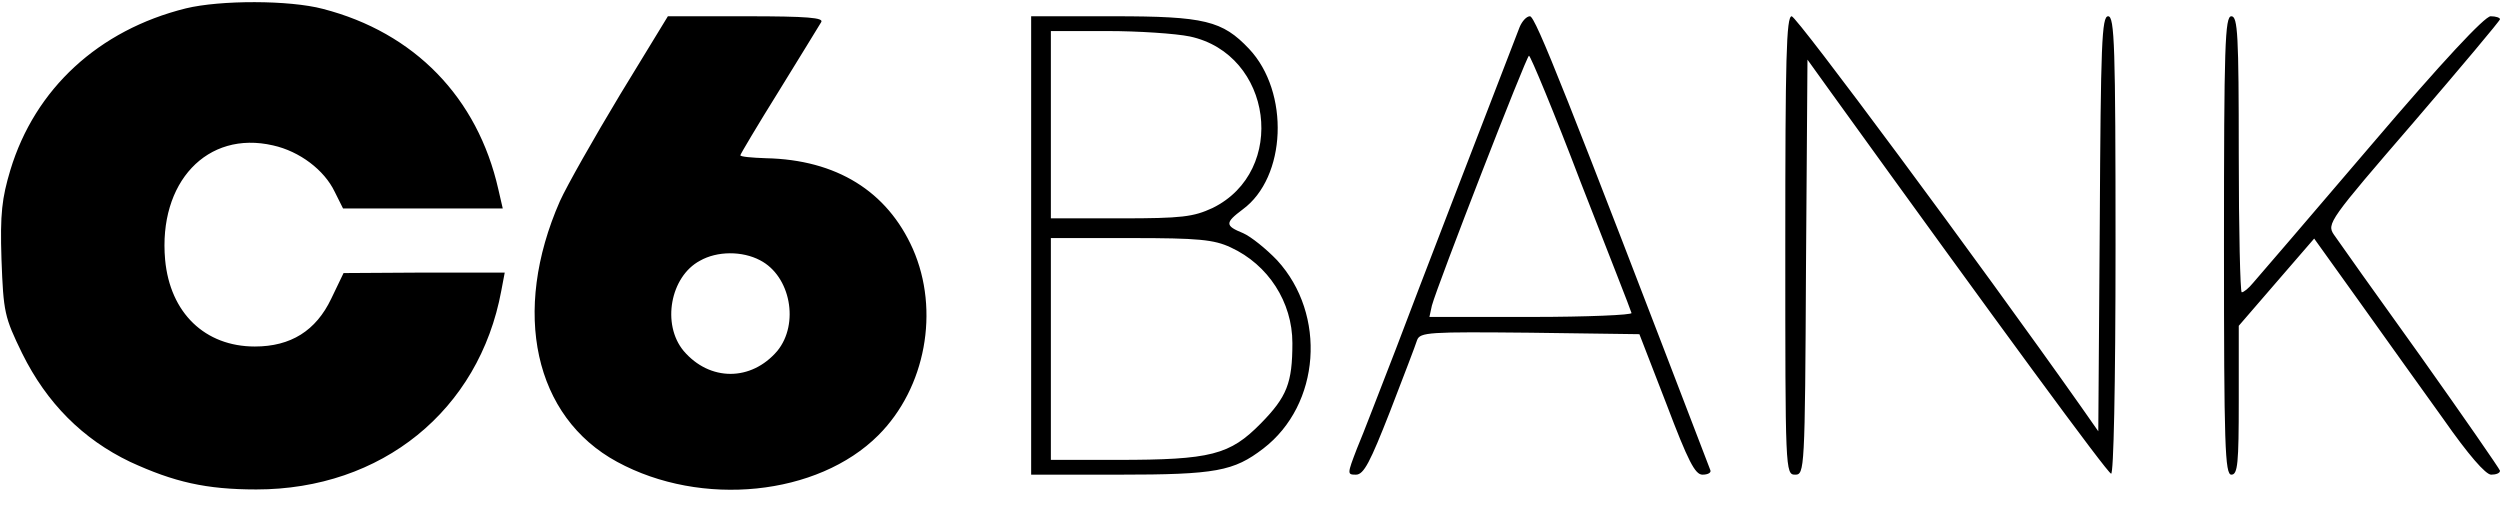
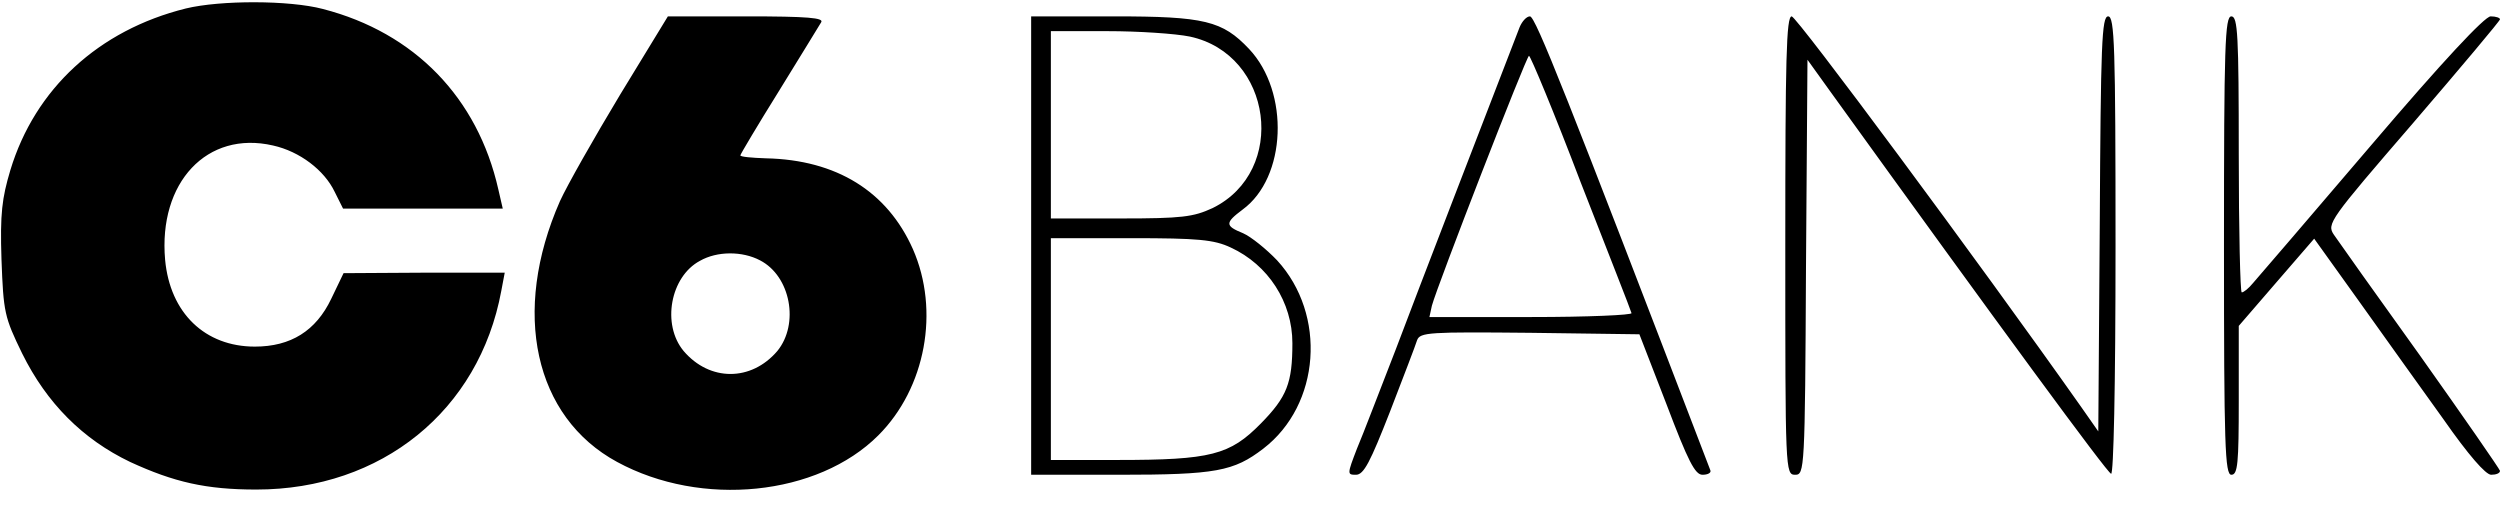
- <svg xmlns="http://www.w3.org/2000/svg" viewBox="115.8 157.7 507.2 103">
+ <svg xmlns="http://www.w3.org/2000/svg" width="507" height="103" viewBox="115.8 157.7 507.2 103">
  <path d="m153.5 159.4c-17.7 4.4-30.6 16.3-35.6 32.8-1.7 5.7-2.1 8.8-1.8 18.1.4 10.8.6 11.7 4.2 19.1 5 10.1 12.3 17.4 21.9 22 8.9 4.1 15.4 5.6 25.6 5.6 25.4 0 45.2-16 49.7-40.3l.7-3.7h-16.3l-16.4.1-2.5 5.2c-3.1 6.5-8.2 9.7-15.5 9.7-10.1 0-17.2-6.8-18.2-17.6-1.4-15.7 8.5-26.3 21.9-23.2 5.4 1.2 10.4 5 12.5 9.4l1.7 3.4h32.4l-.9-3.9c-4.2-18.6-17-31.8-35.6-36.6-6.8-1.8-20.8-1.8-27.8-.1zm88.1 17.5c-5.3 8.8-10.8 18.5-12.2 21.6-9.9 22.5-5.2 43.8 11.6 52.9 17.1 9.3 40.7 6.9 53-5.4 9.6-9.6 12.5-25.3 7-37.8-5.2-11.7-15.5-18.1-29.8-18.4-2.9-.1-5.2-.3-5.2-.6 0-.2 3.5-6.1 7.8-13 4.3-7 8.2-13.3 8.6-14 .6-.9-2.7-1.2-15.2-1.2h-15.9zm28.4 33.6c6.2 3.2 8 12.9 3.5 18.4-5.3 6.2-13.7 6.2-19 0-4.5-5.4-2.7-15.1 3.3-18.3 3.5-2 8.6-2 12.2-.1zm55-3v46.5h17.8c19.7 0 23.3-.7 29.3-5.3 11.6-8.9 12.9-27.2 2.8-38.2-2.2-2.3-5.3-4.8-6.9-5.5-3.7-1.5-3.7-2.1-.1-4.8 8.9-6.5 9.6-23.8 1.3-32.6-5.4-5.7-9-6.6-27.4-6.6h-16.8zm32.2-42.4c16.8 3.6 19.9 27.3 4.6 34.8-3.9 1.8-6.2 2.1-18.6 2.1h-14.2v-38h11.5c6.2 0 13.8.5 16.7 1.1zm8.3 42.8c7.6 3.5 12.5 11.1 12.5 19.4 0 8.1-1.1 10.9-6.4 16.3-6.3 6.4-10.1 7.4-29.1 7.4h-13.5v-45h16.3c13.6 0 16.8.3 20.2 1.9zm58.6-44.7c-7.1 18.4-20.7 53.6-25.1 65.3-3.2 8.2-6.7 17.4-7.9 20.2-2 5.2-2 5.3-.2 5.3 1.6 0 2.9-2.6 6.9-12.8 2.7-7 5.2-13.5 5.5-14.5.6-1.6 2.4-1.7 22.9-1.5l22.2.3 5.5 14.2c4.4 11.6 5.8 14.3 7.3 14.3 1.1 0 1.8-.4 1.6-.9-29.2-76.2-35.5-92.1-36.6-92.1-.7 0-1.6 1-2.1 2.2zm12.4 31.5c5.5 14.1 10.2 26 10.3 26.5.2.4-8.9.8-20.3.8h-20.7l.5-2.3c1.1-4.1 19.2-50.7 19.7-50.7.3 0 5.1 11.5 10.5 25.7zm41.5 12.8c0 45.7 0 46.5 2 46.5 1.9 0 2-.8 2.2-42.1l.3-42.1 4.6 6.4c34.4 47.7 56.2 77.4 57 77.6.5.2.9-17.3.9-46.2 0-40.6-.2-46.6-1.5-46.6s-1.5 5.6-1.7 42.1l-.3 42.1-3.5-5c-21.1-29.9-57.7-79.2-58.7-79.2-1.1 0-1.3 8.7-1.3 46.5zm89 0c0 40.7.2 46.5 1.5 46.5s1.5-2.3 1.5-15.1v-15.1l7.6-8.8 7.7-8.9 9.1 12.7c5 7 12.7 17.8 17.1 23.9 5.1 7.3 8.6 11.3 9.7 11.3 1 0 1.8-.3 1.8-.8-.1-.4-7.3-10.8-16.1-23.2-8.9-12.4-16.8-23.5-17.6-24.7-1.5-2.2-.9-3 16.1-22.7 9.7-11.3 17.6-20.7 17.6-21s-.8-.6-1.9-.6c-1.2 0-9.8 9.2-24.2 26.1-12.3 14.4-23.1 27-24 28-.9 1.1-1.9 1.9-2.3 1.9-.3 0-.6-12.6-.6-28 0-24.2-.2-28-1.5-28s-1.5 5.8-1.5 46.5z" fill="#000" />
</svg>
